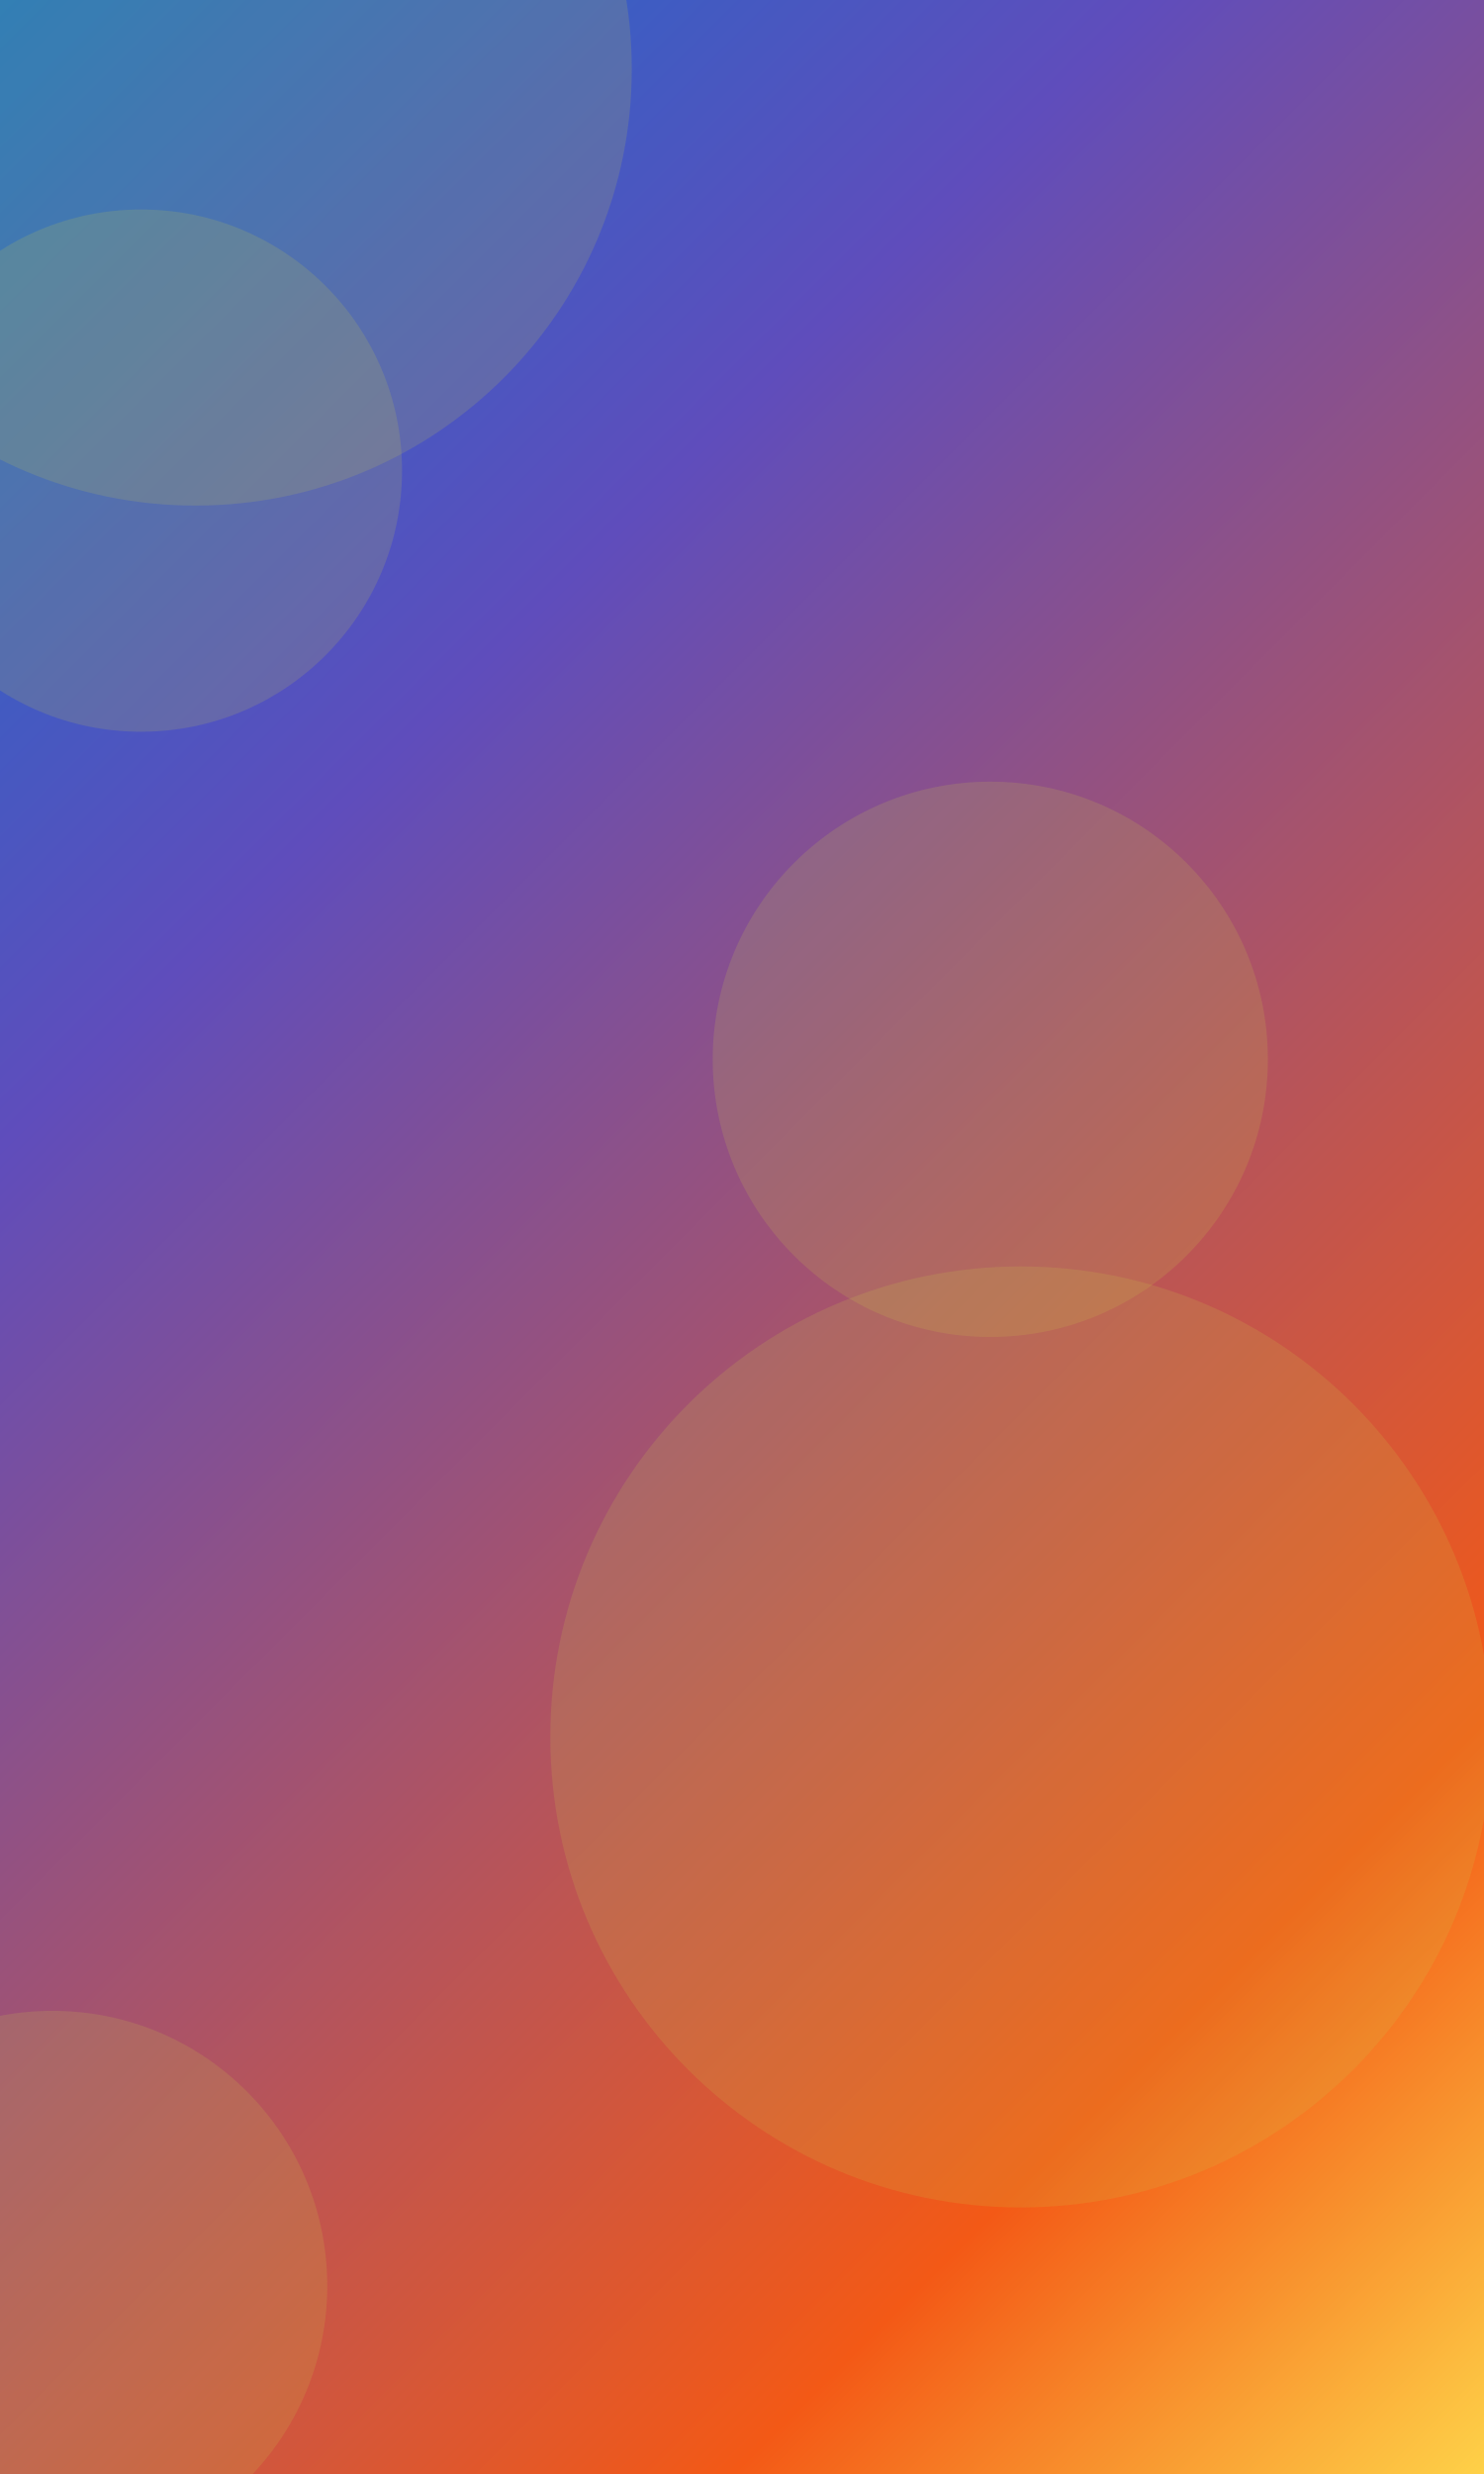
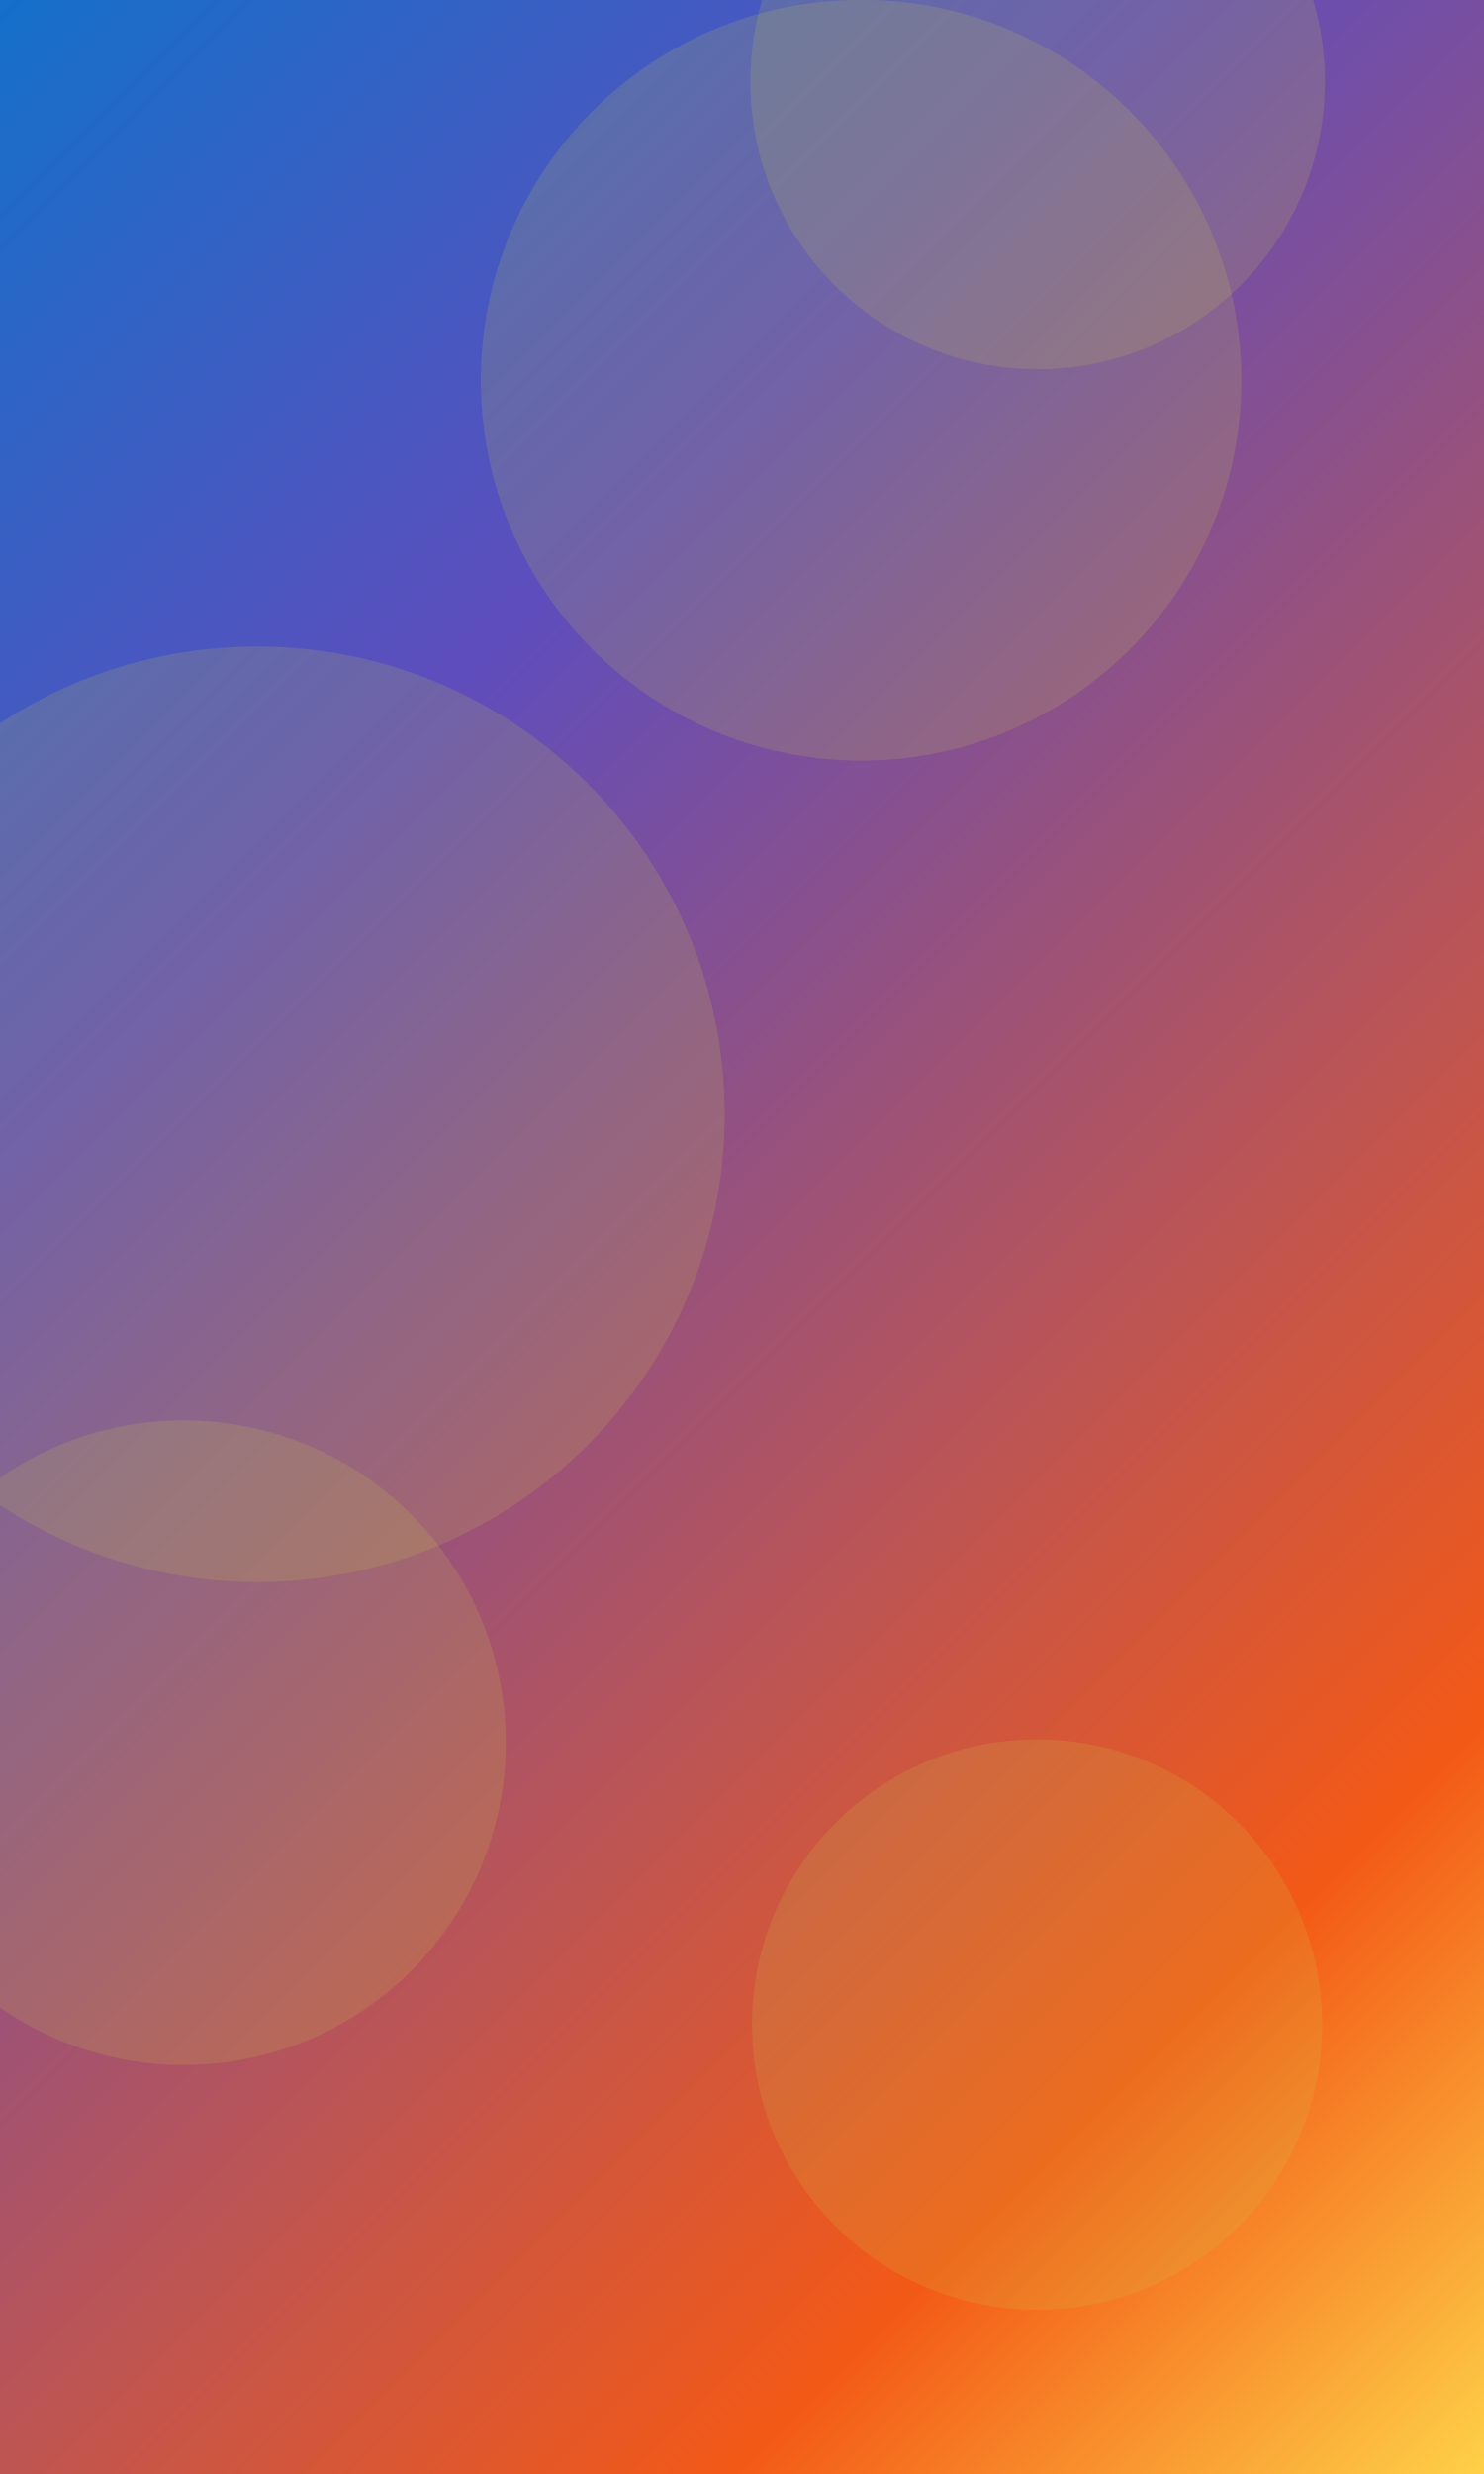
<svg xmlns="http://www.w3.org/2000/svg" version="1.1" width="480" height="800" preserveAspectRatio="none" viewBox="0 0 480 800">
-   <g mask="url(&quot;#SvgjsMask1487&quot;)" fill="none">
-     <rect width="480" height="800" x="0" y="0" fill="url(#SvgjsLinearGradient1488)" />
-     <path d="M-38.84 152.18 a84.44 84.44 0 1 0 168.88 0 a84.44 84.44 0 1 0 -168.88 0z" fill="rgba(203, 203, 72, 0.17)" class="triangle-float3" />
-     <path d="M178 561.66 a152.14 152.14 0 1 0 304.28 0 a152.14 152.14 0 1 0 -304.28 0z" fill="rgba(203, 203, 72, 0.17)" class="triangle-float3" />
-     <path d="M-77.93 22.34 a141.14 141.14 0 1 0 282.28 0 a141.14 141.14 0 1 0 -282.28 0z" fill="rgba(203, 203, 72, 0.17)" class="triangle-float3" />
-     <path d="M230.53 342.54 a89.78 89.78 0 1 0 179.56 0 a89.78 89.78 0 1 0 -179.56 0z" fill="rgba(203, 203, 72, 0.17)" class="triangle-float1" />
-     <path d="M-71.95 739.13 a88.9 88.9 0 1 0 177.8 0 a88.9 88.9 0 1 0 -177.8 0z" fill="rgba(203, 203, 72, 0.17)" class="triangle-float2" />
+   <g mask="url(&quot;#SvgjsMask1613&quot;)" fill="none">
+     <rect width="480" height="800" x="0" y="0" fill="url(#SvgjsLinearGradient1614)" />
+     <path d="M-68.14 360.31 a151.26 151.26 0 1 0 302.52 0 a151.26 151.26 0 1 0 -302.52 0z" fill="rgba(203, 203, 72, 0.17)" class="triangle-float3" />
+     <path d="M242.71 26.47 a92.92 92.92 0 1 0 185.84 0 a92.92 92.92 0 1 0 -185.84 0z" fill="rgba(203, 203, 72, 0.17)" class="triangle-float1" />
+     <path d="M-44.82 563.52 a104.21 104.21 0 1 0 208.42 0 a104.21 104.21 0 1 0 -208.42 0z" fill="rgba(203, 203, 72, 0.17)" class="triangle-float3" />
+     <path d="M155.54 122.95 a122.99 122.99 0 1 0 245.98 0 a122.99 122.99 0 1 0 -245.98 0z" fill="rgba(203, 203, 72, 0.17)" class="triangle-float3" />
+     <path d="M243.25 654.68 a92.21 92.21 0 1 0 184.42 0 a92.21 92.21 0 1 0 -184.42 0z" fill="rgba(203, 203, 72, 0.17)" class="triangle-float3" />
  </g>
  <defs>
-     <mask id="SvgjsMask1487">
+     <mask id="SvgjsMask1613">
      <rect width="480" height="800" fill="#ffffff" />
    </mask>
-     <linearGradient x1="-16.67%" y1="10%" x2="116.67%" y2="90%" gradientUnits="userSpaceOnUse" id="SvgjsLinearGradient1488">
+     <linearGradient x1="-16.67%" y1="10%" x2="116.67%" y2="90%" gradientUnits="userSpaceOnUse" id="SvgjsLinearGradient1614">
      <stop stop-color="rgba(20, 112, 202, 1)" offset="0" />
      <stop stop-color="rgba(95, 77, 188, 1)" offset="0.29" />
      <stop stop-color="rgba(243, 89, 22, 1)" offset="0.81" />
      <stop stop-color="rgba(254, 209, 72, 1)" offset="1" />
    </linearGradient>
-     <style>
-             @keyframes float1 {
-                 0%{transform: translate(0, 0)}
-                 50%{transform: translate(-10px, 0)}
-                 100%{transform: translate(0, 0)}
-             }
- 
-             .triangle-float1 {
-                 animation: float1 5s infinite;
-             }
- 
-             @keyframes float2 {
-                 0%{transform: translate(0, 0)}
-                 50%{transform: translate(-5px, -5px)}
-                 100%{transform: translate(0, 0)}
-             }
- 
-             .triangle-float2 {
-                 animation: float2 4s infinite;
-             }
- 
-             @keyframes float3 {
-                 0%{transform: translate(0, 0)}
-                 50%{transform: translate(0, -10px)}
-                 100%{transform: translate(0, 0)}
-             }
- 
-             .triangle-float3 {
-                 animation: float3 6s infinite;
-             }
-         </style>
  </defs>
</svg>
